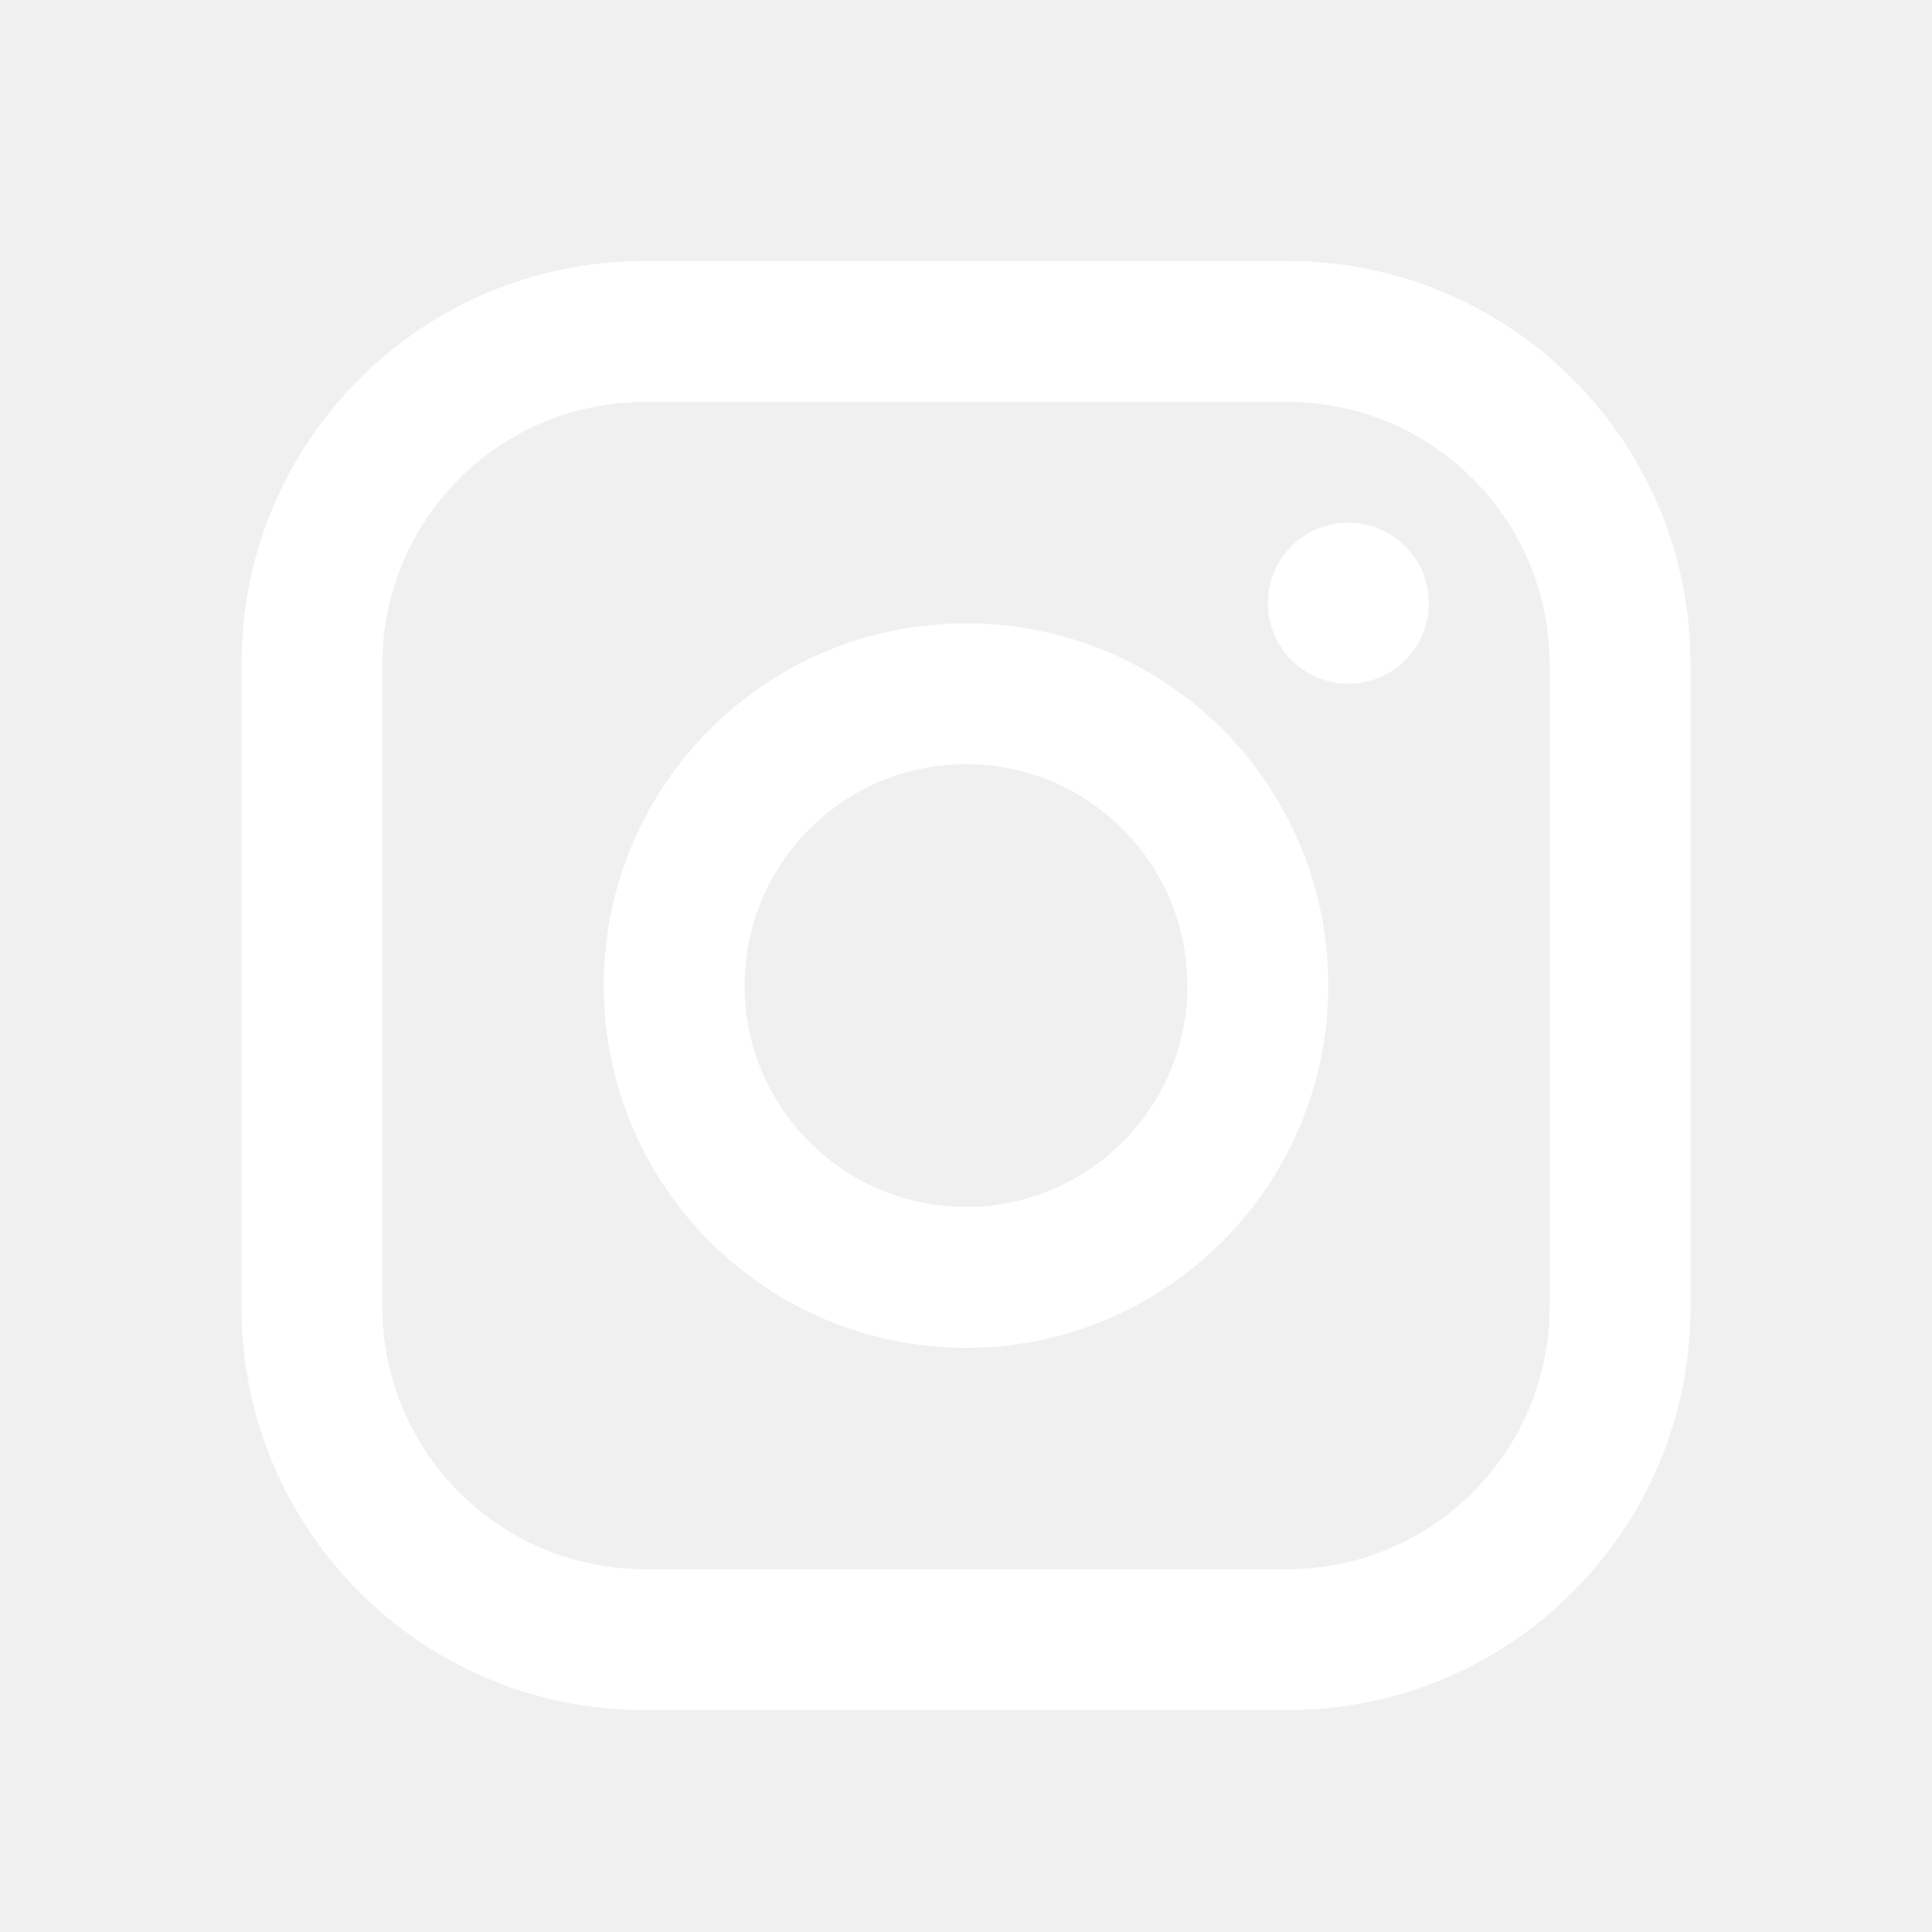
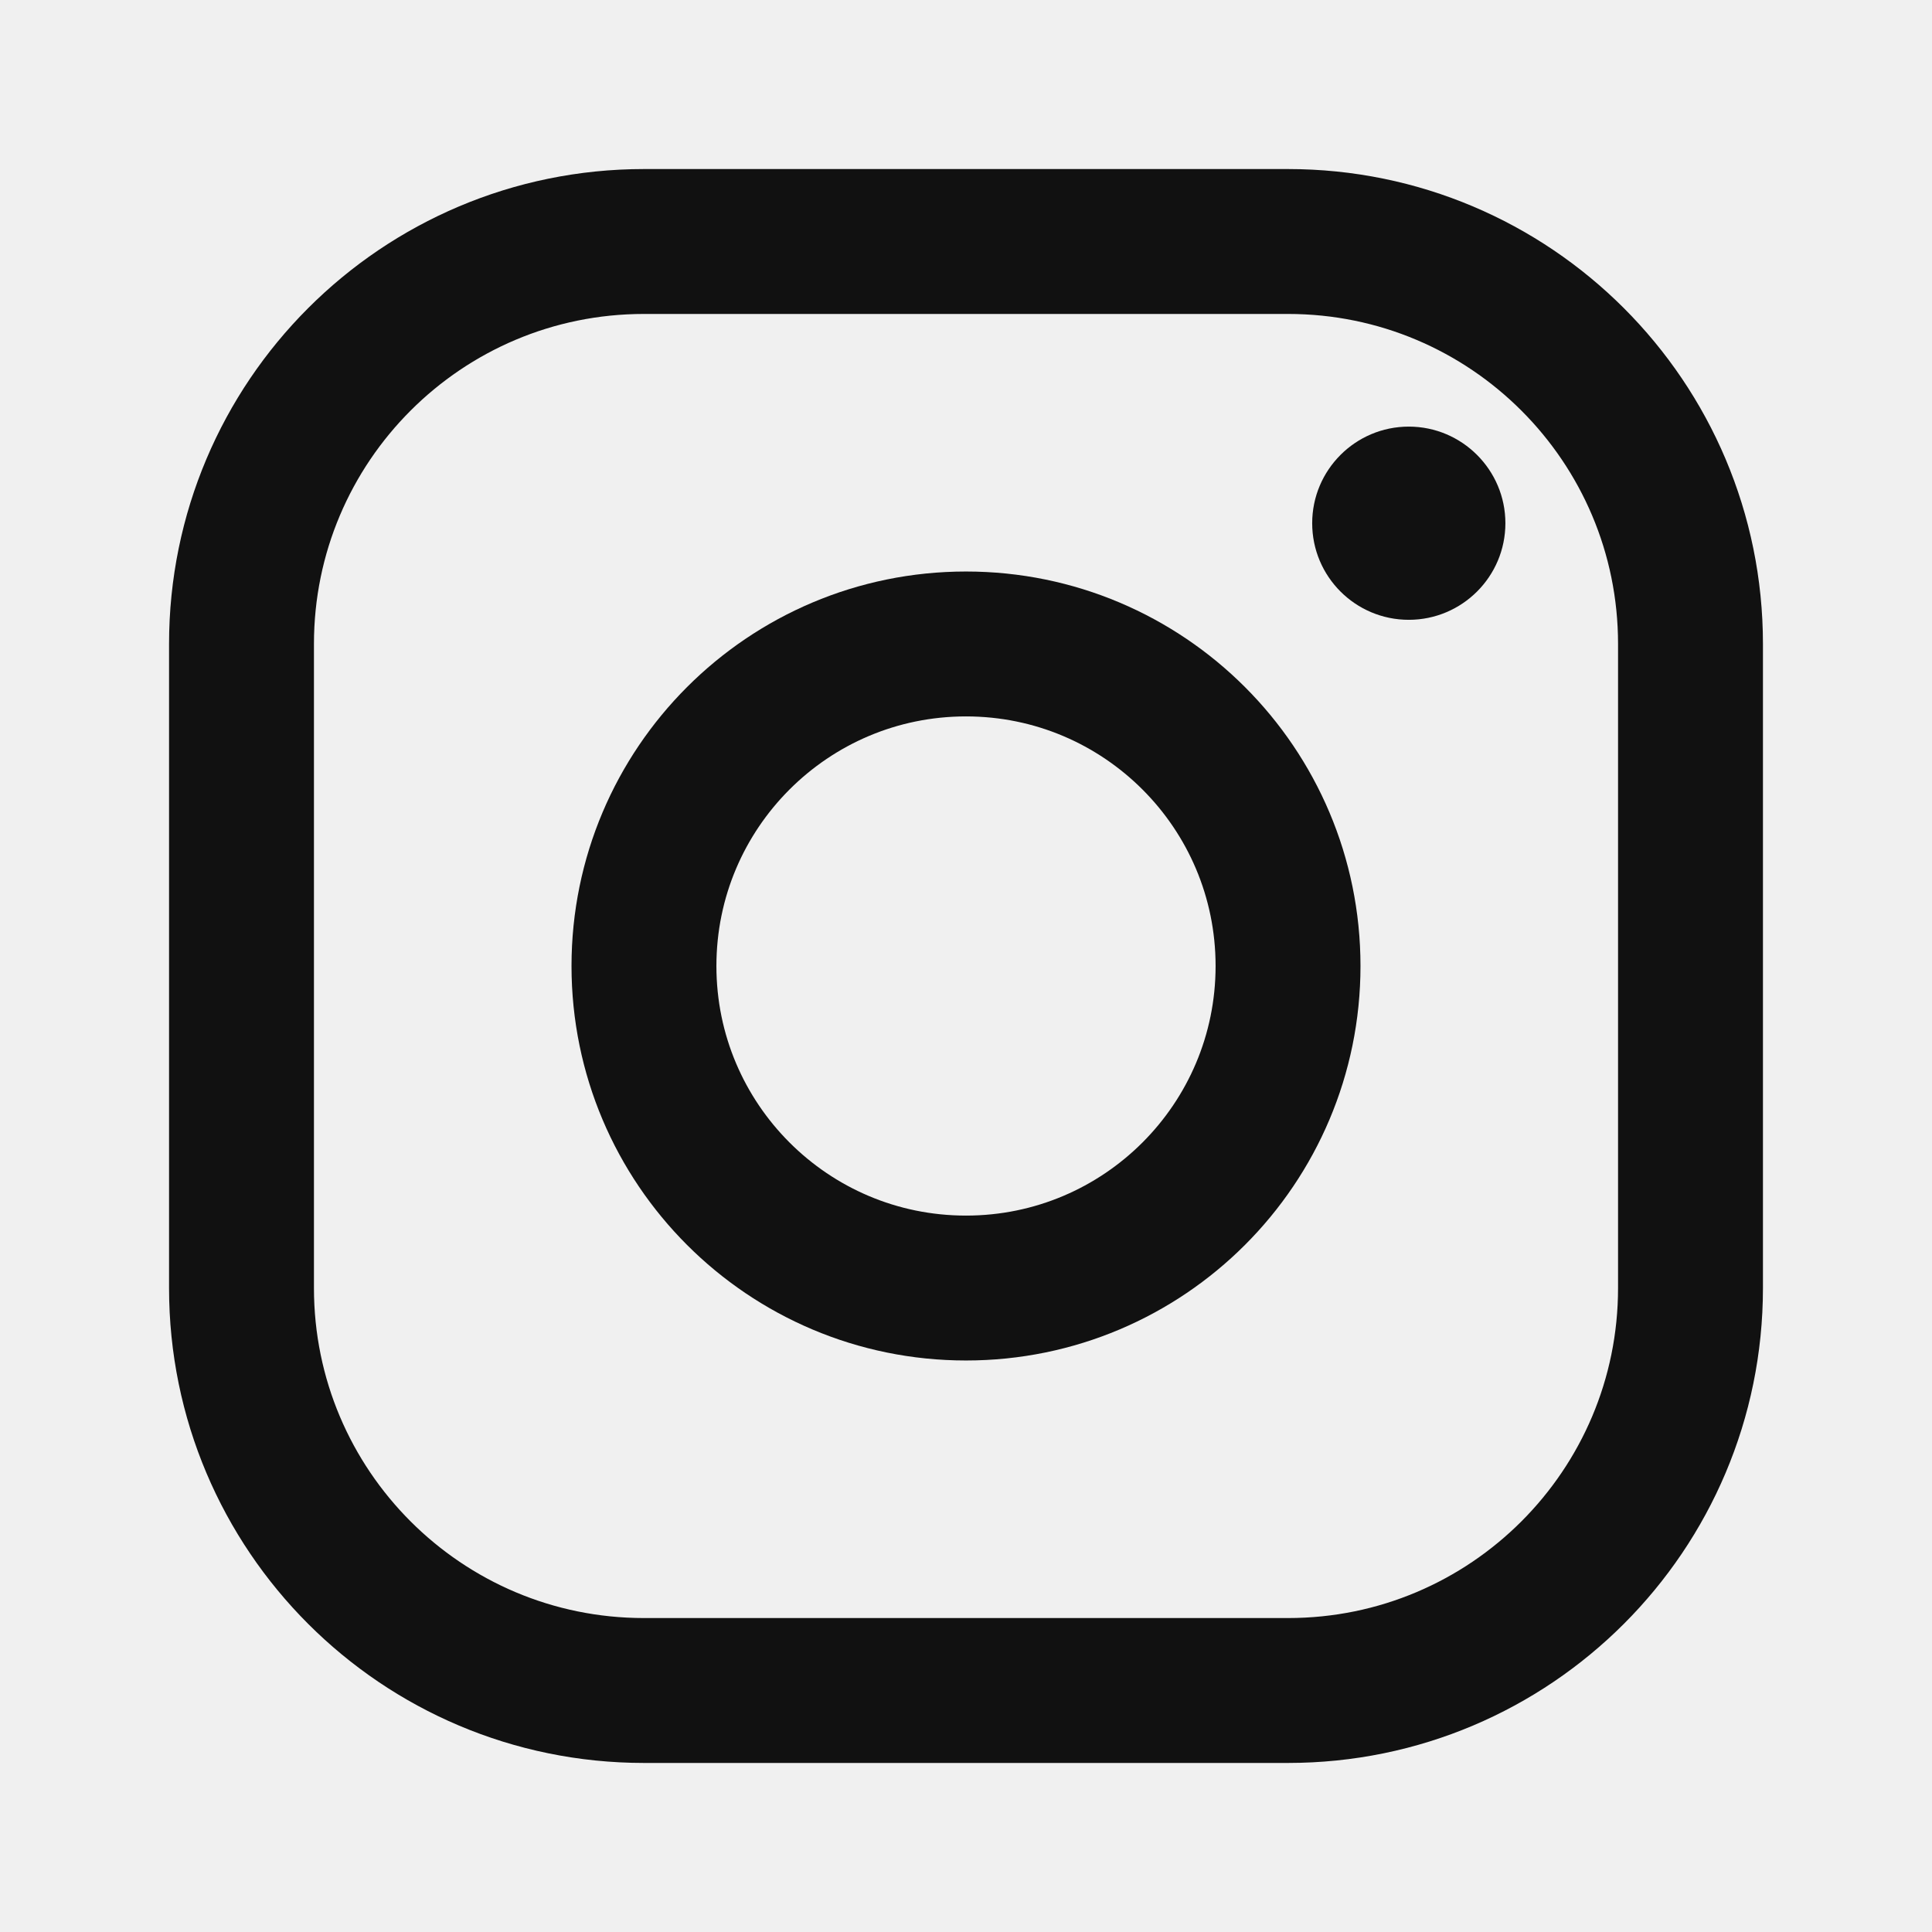
- <svg xmlns="http://www.w3.org/2000/svg" width="24" height="24" viewBox="0 0 24 24" fill="none">
-   <path fill-rule="evenodd" clip-rule="evenodd" d="M16 3.243H8C5.239 3.243 3 5.481 3 8.243V16.243C3 19.004 5.239 21.243 8 21.243H16C18.761 21.243 21 19.004 21 16.243V8.243C21 5.481 18.761 3.243 16 3.243ZM19.25 16.243C19.244 18.035 17.793 19.487 16 19.493H8C6.207 19.487 4.755 18.035 4.75 16.243V8.243C4.755 6.45 6.207 4.998 8 4.993H16C17.793 4.998 19.244 6.45 19.25 8.243V16.243ZM16.75 8.493C17.302 8.493 17.75 8.045 17.75 7.493C17.75 6.94 17.302 6.493 16.75 6.493C16.198 6.493 15.75 6.94 15.75 7.493C15.75 8.045 16.198 8.493 16.75 8.493ZM12 7.743C9.515 7.743 7.5 9.757 7.5 12.243C7.5 14.728 9.515 16.743 12 16.743C14.485 16.743 16.5 14.728 16.5 12.243C16.503 11.048 16.029 9.902 15.185 9.058C14.34 8.213 13.194 7.74 12 7.743ZM9.25 12.243C9.25 13.761 10.481 14.993 12 14.993C13.519 14.993 14.75 13.761 14.75 12.243C14.75 10.724 13.519 9.493 12 9.493C10.481 9.493 9.25 10.724 9.25 12.243Z" fill="white" />
+ <svg xmlns="http://www.w3.org/2000/svg" preserveAspectRatio="none" overflow="visible" style="display: block;" width="16" height="16" viewBox="0 0 16 16" fill="none">
+   <g id="Component 1">
+     <path id="Vector" d="M10.667 2H5.333C3.492 2 2 3.492 2 5.333V10.667C2 12.508 3.492 14 5.333 14H10.667C12.508 14 14 12.508 14 10.667V5.333C14 3.492 12.508 2 10.667 2Z" stroke="#111111" stroke-width="1.2" />
+     <path id="Vector_2" d="M8 10.667C9.473 10.667 10.667 9.473 10.667 8C10.667 6.527 9.473 5.333 8 5.333C6.527 5.333 5.333 6.527 5.333 8C5.333 9.473 6.527 10.667 8 10.667Z" stroke="#111111" stroke-width="1.2" />
+     <path id="Vector_3" d="M11.667 5.133C12.108 5.133 12.467 4.775 12.467 4.333C12.467 3.892 12.108 3.533 11.667 3.533C11.225 3.533 10.867 3.892 10.867 4.333C10.867 4.775 11.225 5.133 11.667 5.133Z" fill="#111111" />
+   </g>
</svg>
